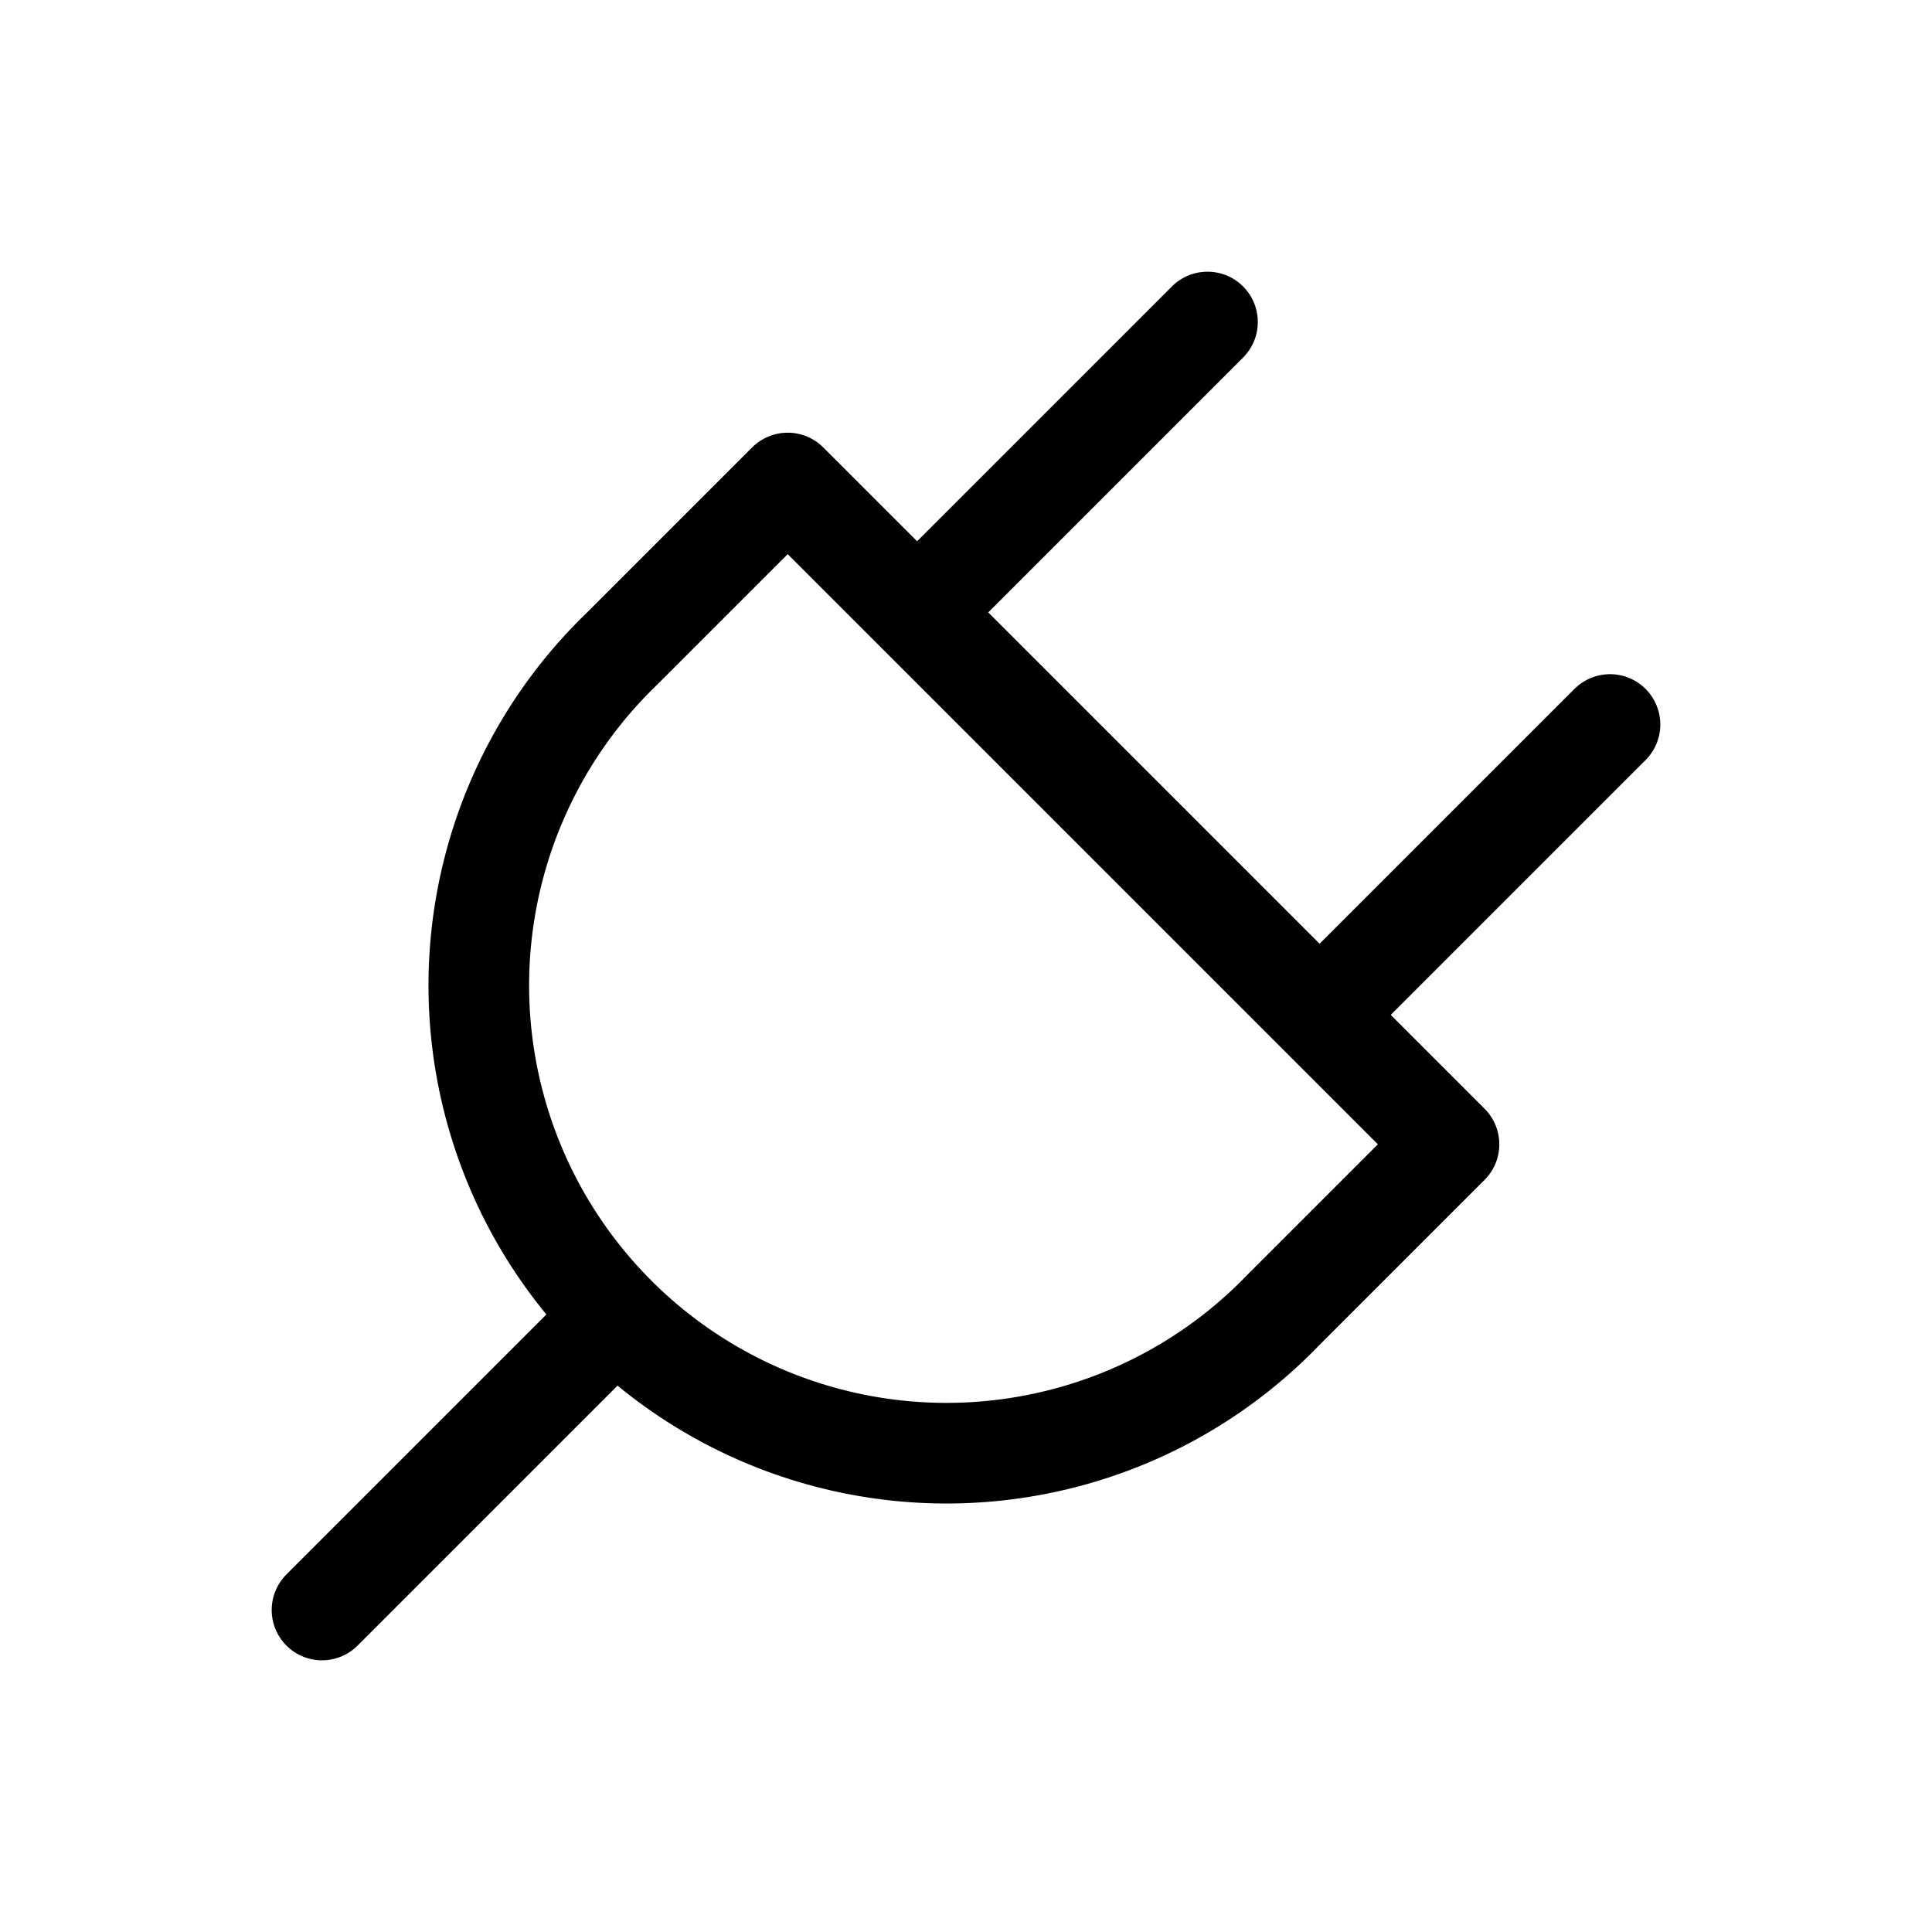
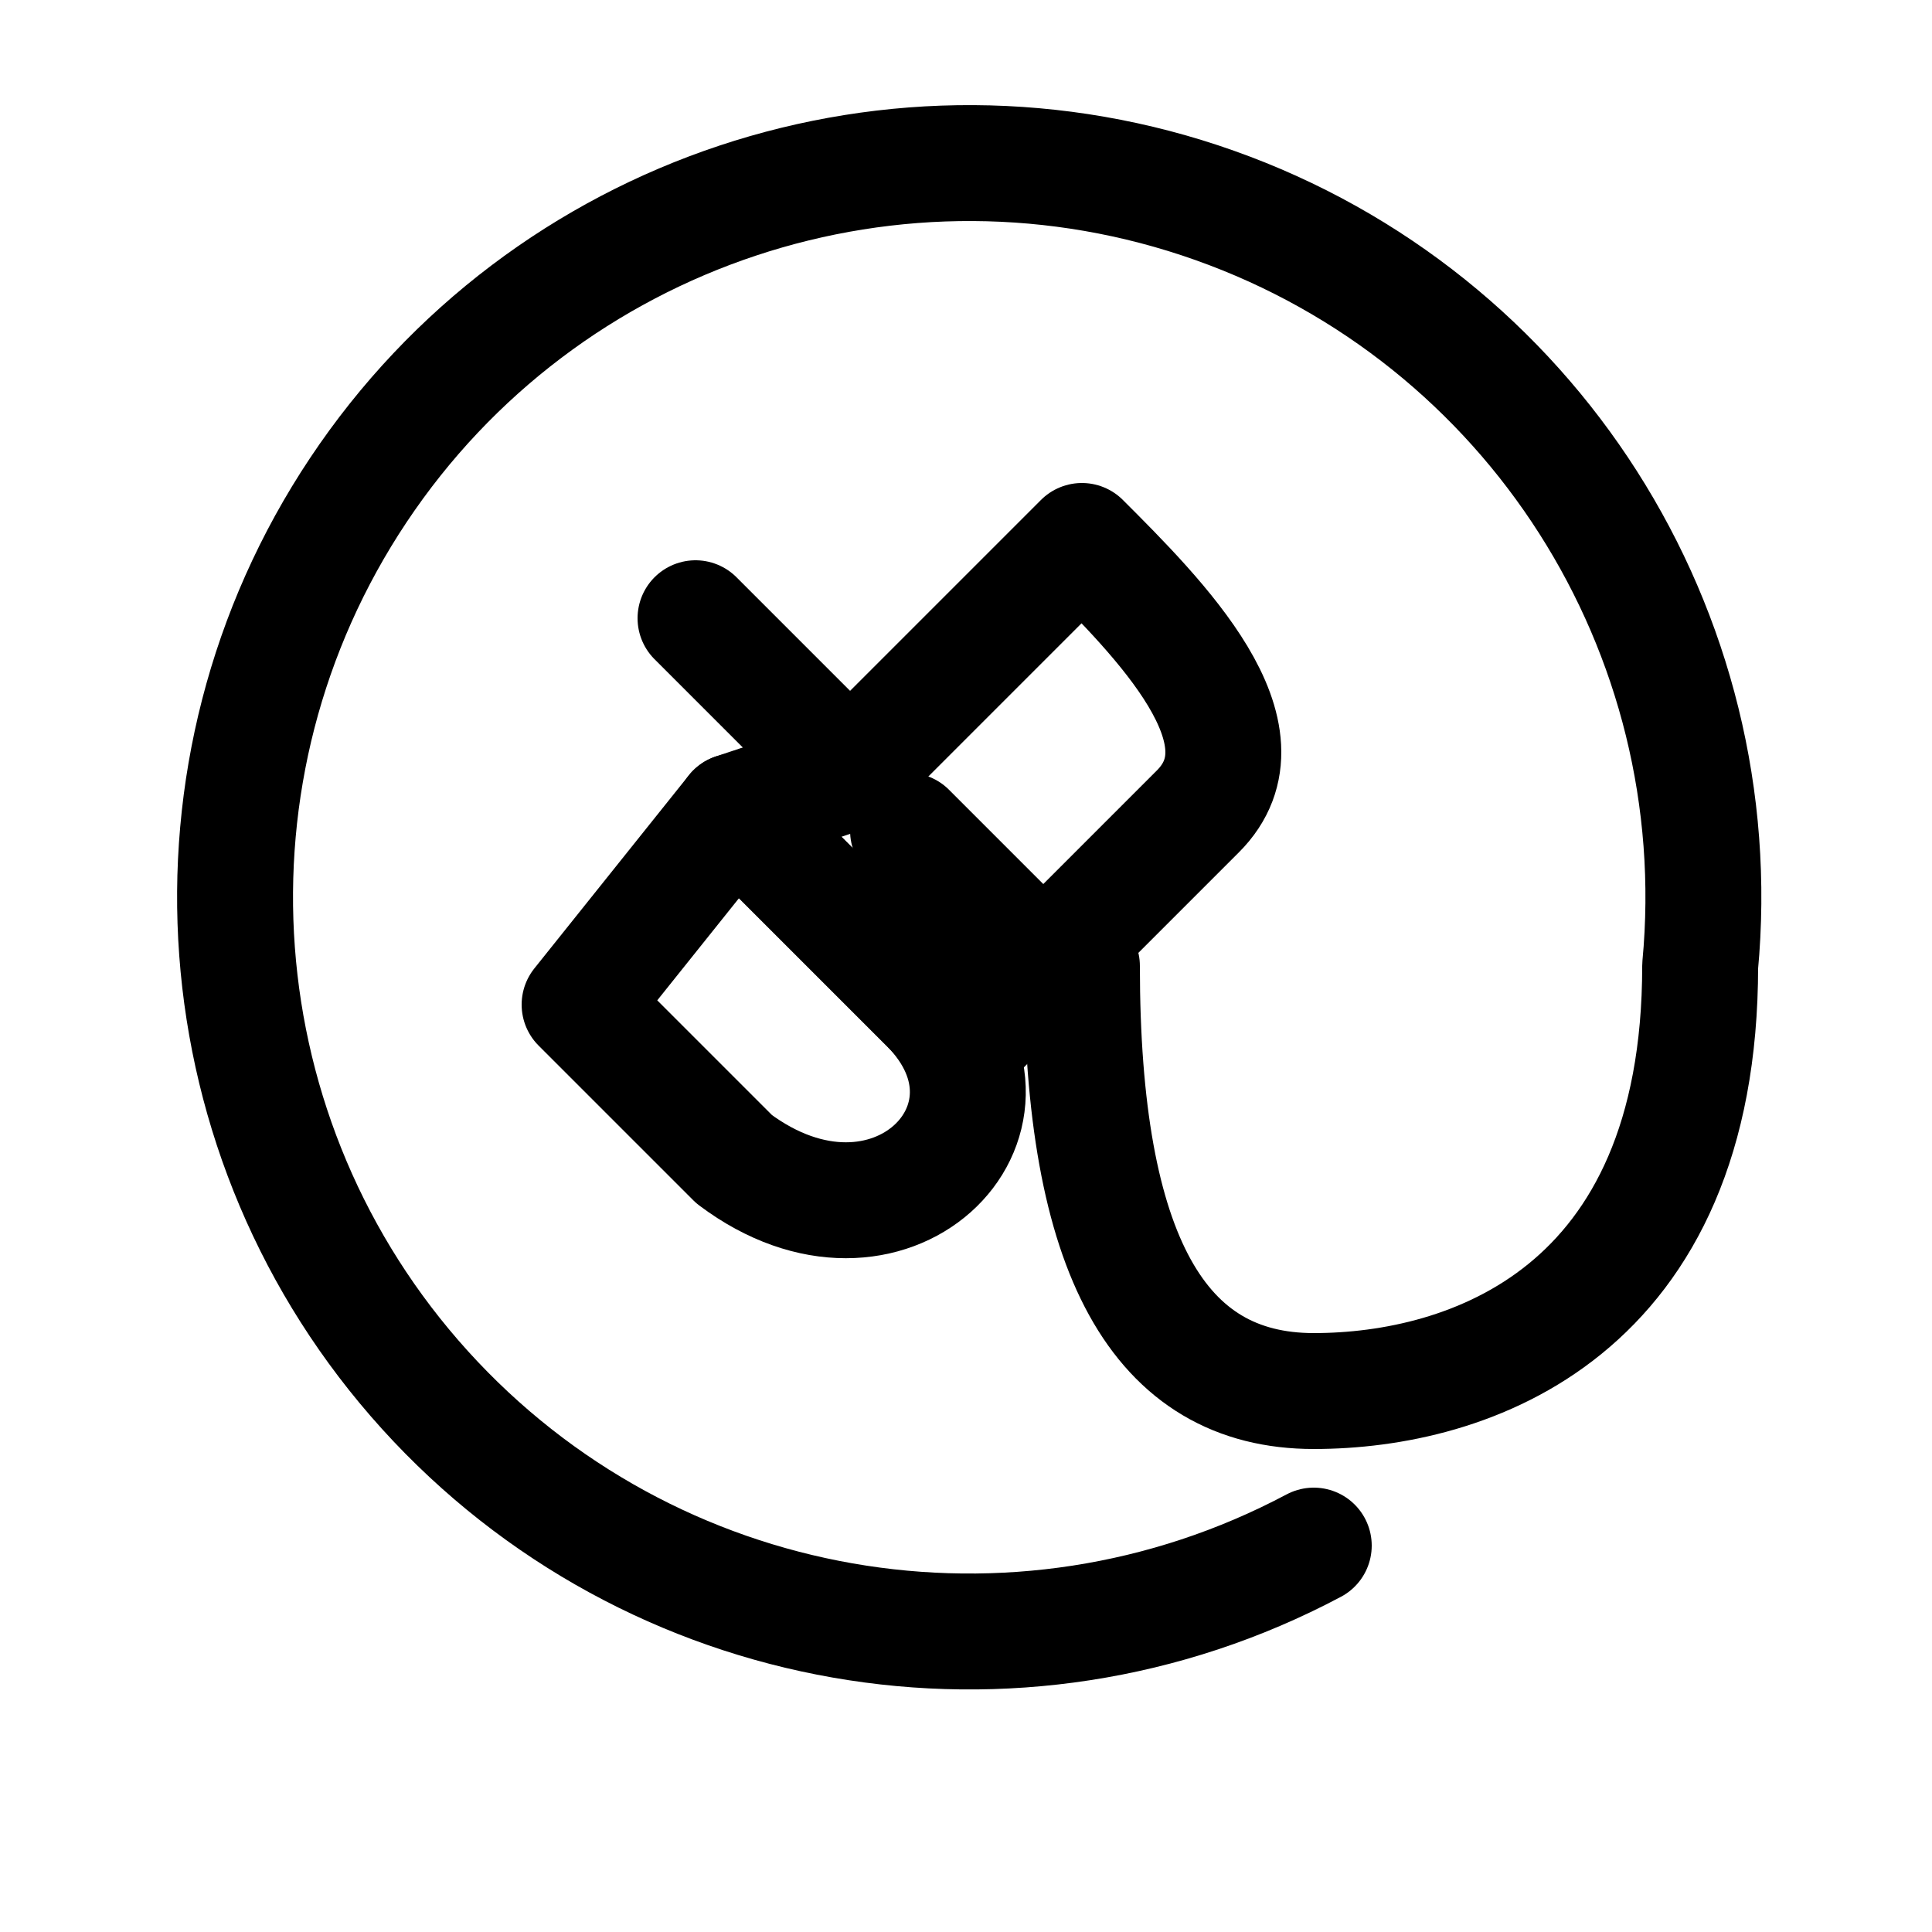
- <svg xmlns="http://www.w3.org/2000/svg" width="24" height="24" viewBox="0 0 24 24" fill="none" stroke="currentColor" stroke-width="1.25" stroke-linecap="round" stroke-linejoin="round" class="icon icon-tabler icons-tabler-outline icon-tabler-plug">
-   <path stroke="none" d="M0 0h24v24H0z" fill="none" />
-   <path d="M9.785 6l8.215 8.215l-2.054 2.054a5.81 5.81 0 1 1 -8.215 -8.215l2.054 -2.054" />
-   <path d="M4 20l3.5 -3.5" />
-   <path d="M15 4l-3.5 3.5" />
-   <path d="M20 9l-3.5 3.5" />
+ <svg xmlns="http://www.w3.org/2000/svg" viewBox="0 0 100 100" width="100%" height="100%">
+   <g fill="none" stroke="currentColor" stroke-width="6" stroke-linecap="round" stroke-linejoin="round">
+     <path d="M 68 80 A 38 38 0 1 1 88 50 C 88 68 76 72 68 72 C 60 72 56 65 56 50" />
+     <line x1="42" y1="38" x2="36" y2="32" />
+     <line x1="53" y1="49" x2="47" y2="43" />
+     <path d="M 38 42 L 50 54 L 62 42 C 66 38 60 32 56 28 L 44 40 Z" />
+     <path d="M 38 42 L 48 52 C 54 58 46 66 38 60 L 30 52 Z" />
+   </g>
</svg>
